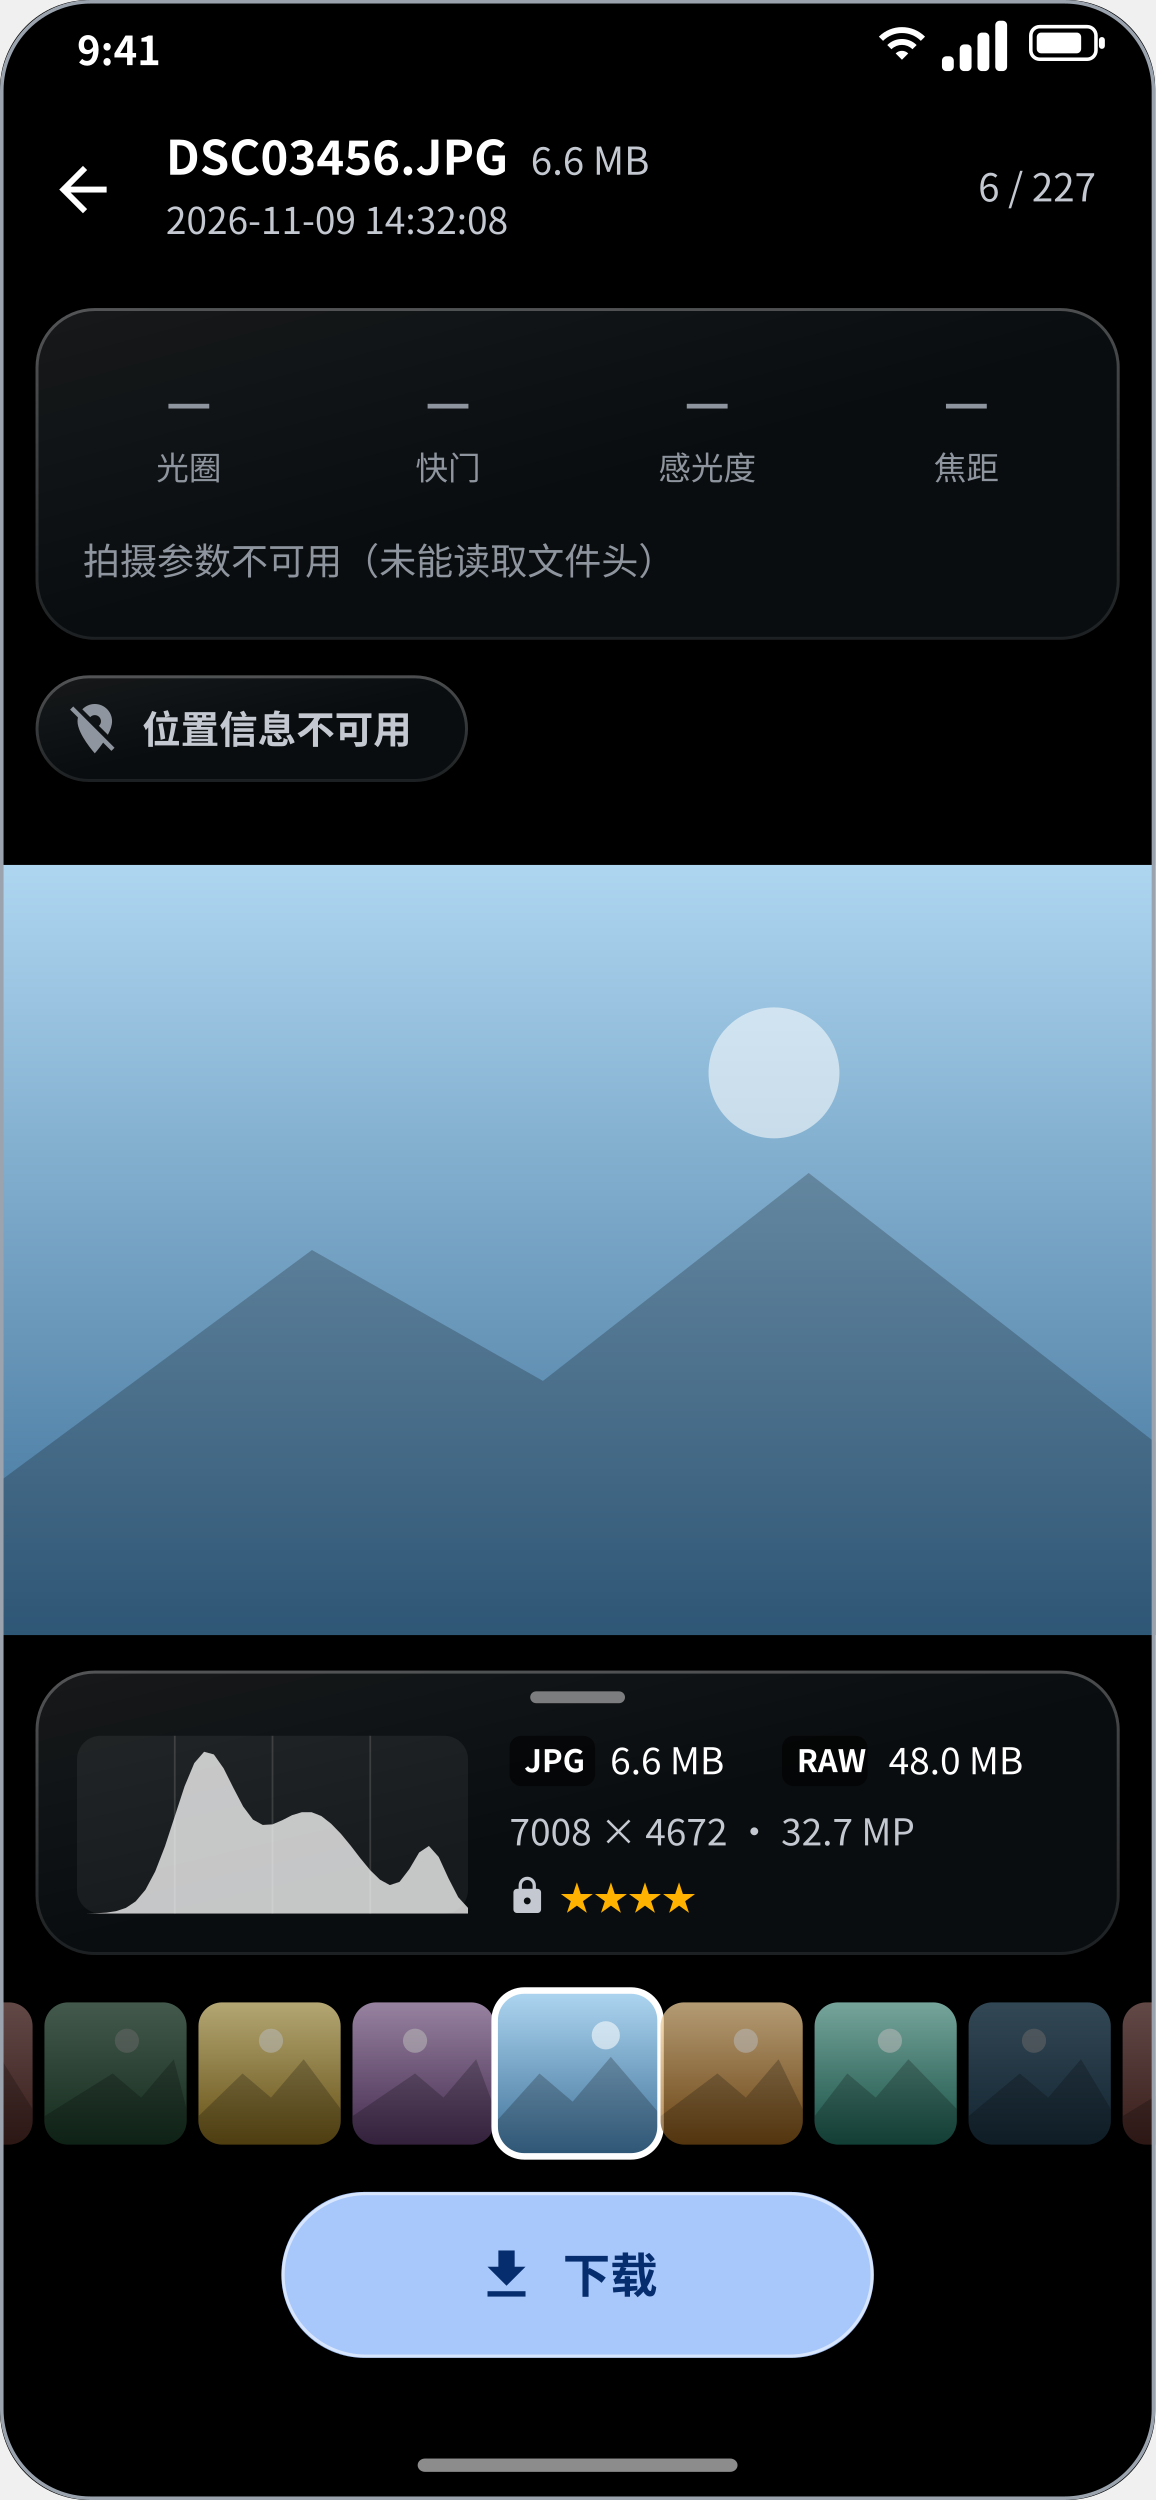
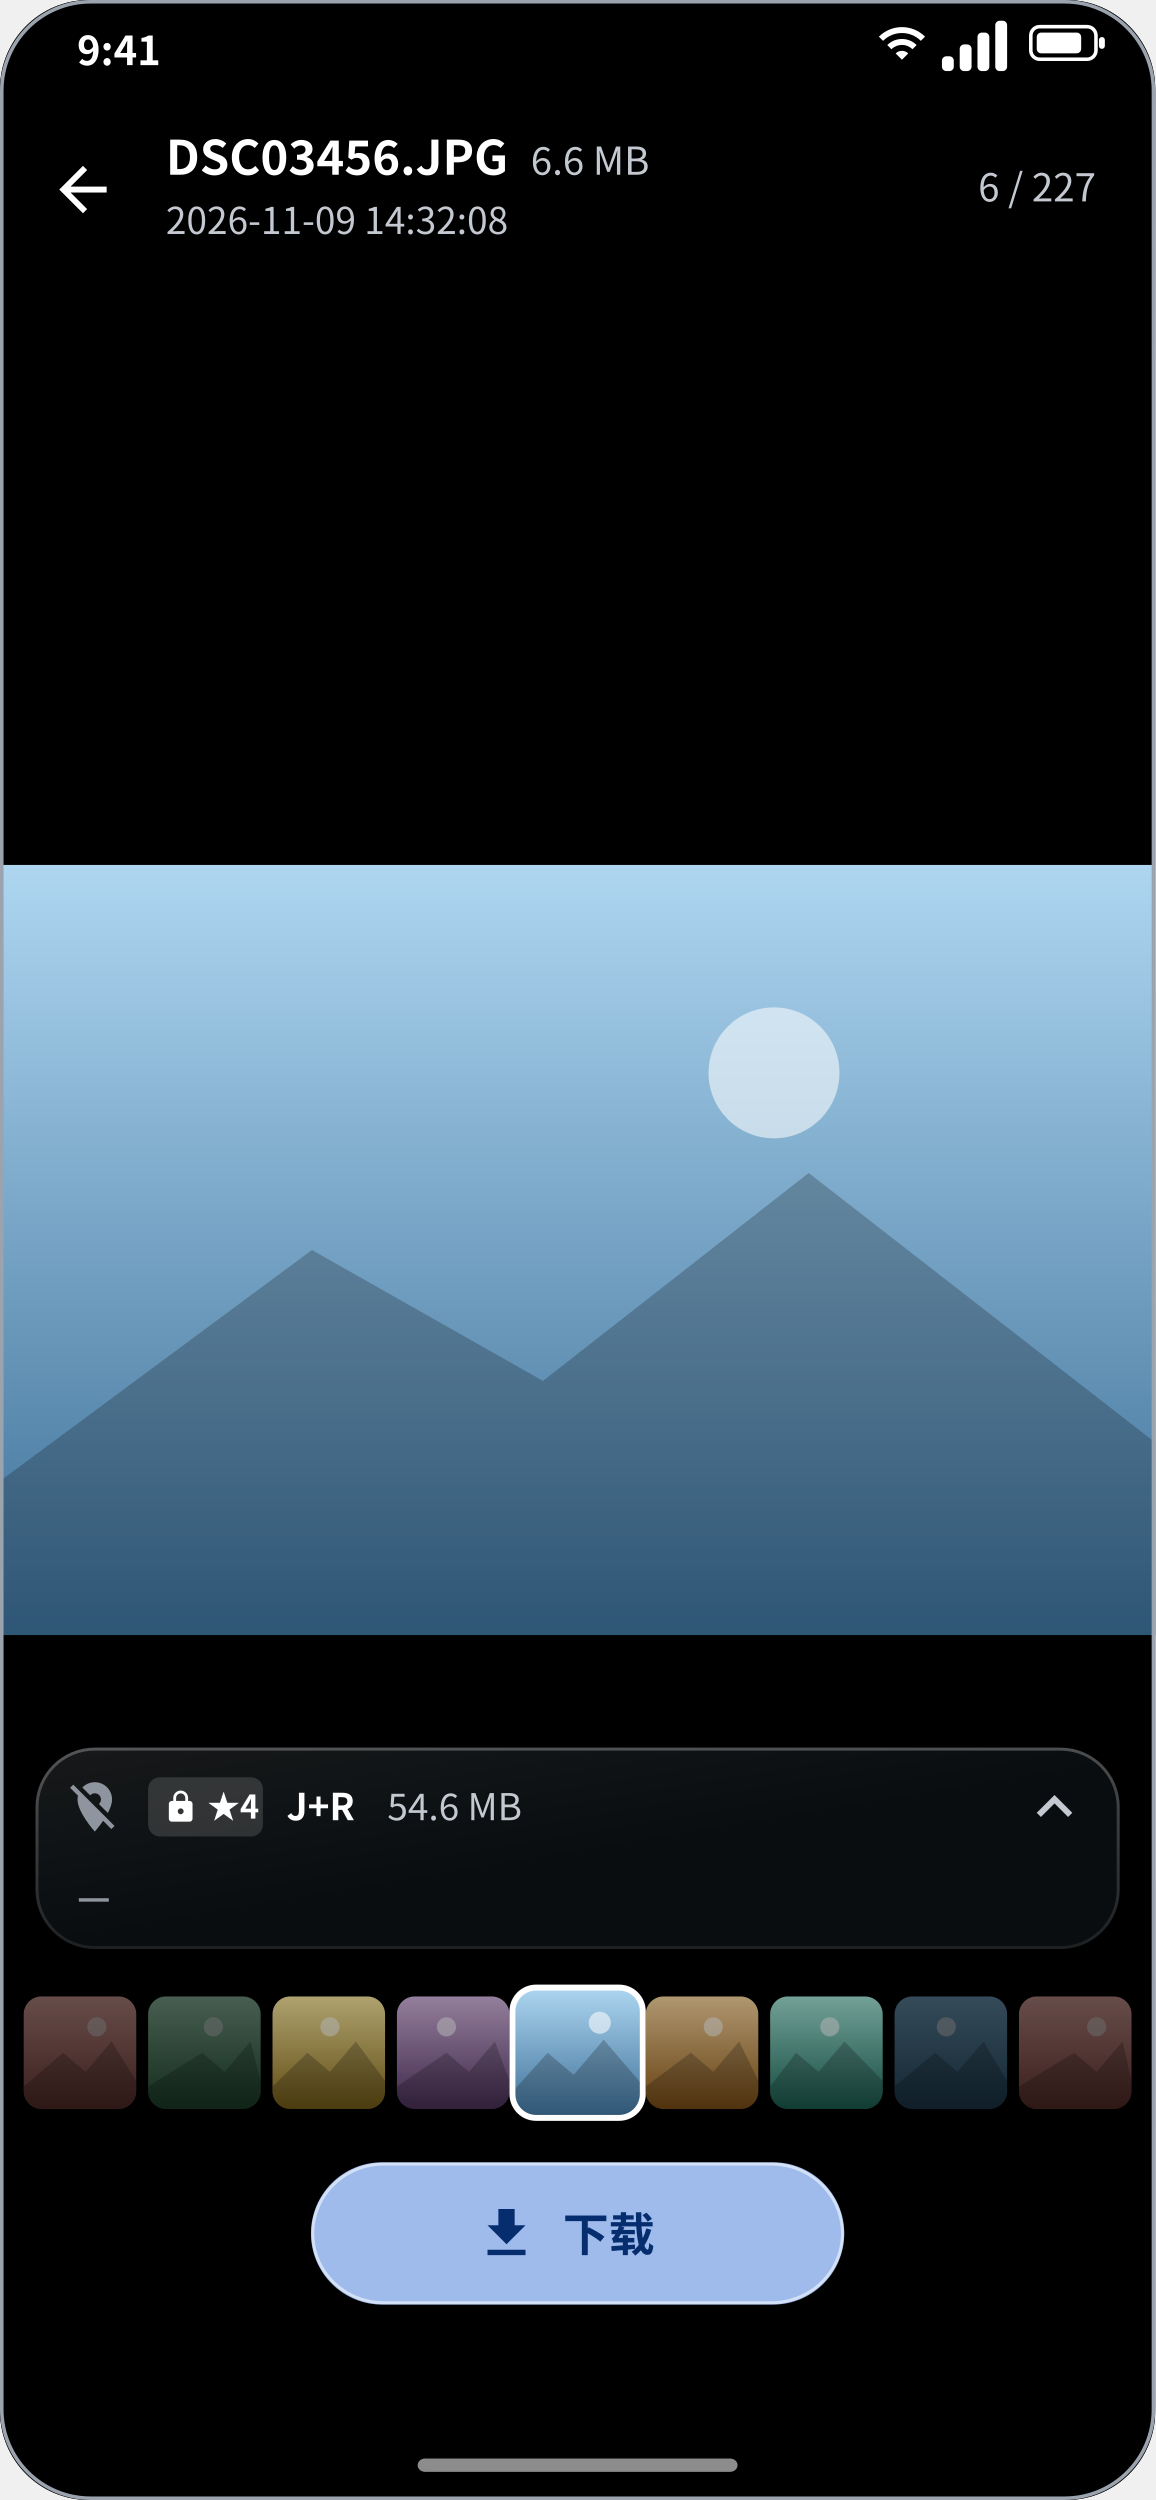
<svg xmlns="http://www.w3.org/2000/svg" width="390.0" height="844.0" viewBox="0 0 390 844" font-family="'Source Han Sans CN','Noto Sans CJK SC','Noto Sans CJK JP',sans-serif">
  <defs>
    <radialGradient id="bl1">
      <stop offset="0" stop-color="#A8C7FA" stop-opacity="1" />
      <stop offset="1" stop-color="#A8C7FA" stop-opacity="0" />
    </radialGradient>
    <radialGradient id="bl2">
      <stop offset="0" stop-color="#CDBDF7" stop-opacity="1" />
      <stop offset="1" stop-color="#CDBDF7" stop-opacity="0" />
    </radialGradient>
    <radialGradient id="bl3">
      <stop offset="0" stop-color="#A6E6D6" stop-opacity="1" />
      <stop offset="1" stop-color="#A6E6D6" stop-opacity="0" />
    </radialGradient>
    <linearGradient id="rim1" x1="0" y1="0" x2="0" y2="1">
      <stop offset="0" stop-color="#fff" stop-opacity="0.95" />
      <stop offset="1" stop-color="#fff" stop-opacity="0.35" />
    </linearGradient>
    <linearGradient id="sheen1" x1="0" y1="0" x2="0.9" y2="1">
      <stop offset="0" stop-color="#fff" stop-opacity="0.3" />
      <stop offset="0.55" stop-color="#fff" stop-opacity="0" />
    </linearGradient>
    <filter id="sh1" x="-30%" y="-30%" width="160%" height="180%">
      <feDropShadow dx="0" dy="4" stdDeviation="8.0" flood-color="#0B57D0" flood-opacity="0.1" />
    </filter>
    <linearGradient id="rim2" x1="0" y1="0" x2="0" y2="1">
      <stop offset="0" stop-color="#fff" stop-opacity="0.95" />
      <stop offset="1" stop-color="#fff" stop-opacity="0.4" />
    </linearGradient>
    <linearGradient id="sheen2" x1="0" y1="0" x2="0.9" y2="1">
      <stop offset="0" stop-color="#fff" stop-opacity="0.22" />
      <stop offset="0.55" stop-color="#fff" stop-opacity="0" />
    </linearGradient>
    <filter id="sh2" x="-30%" y="-30%" width="160%" height="180%">
      <feDropShadow dx="0" dy="6" stdDeviation="10.0" flood-color="#0A1F44" flood-opacity="0.18" />
    </filter>
    <linearGradient id="rim3" x1="0" y1="0" x2="0" y2="1">
      <stop offset="0" stop-color="#fff" stop-opacity="1.0" />
      <stop offset="1" stop-color="#fff" stop-opacity="0.45" />
    </linearGradient>
    <linearGradient id="sheen3" x1="0" y1="0" x2="0.9" y2="1">
      <stop offset="0" stop-color="#fff" stop-opacity="0.18" />
      <stop offset="0.55" stop-color="#fff" stop-opacity="0" />
    </linearGradient>
    <filter id="sh3" x="-30%" y="-30%" width="160%" height="180%">
      <feDropShadow dx="0" dy="12" stdDeviation="16.0" flood-color="#0A1F44" flood-opacity="0.24" />
    </filter>
    <linearGradient id="rimv" x1="0" y1="0" x2="0" y2="1">
      <stop offset="0" stop-color="#fff" stop-opacity="0.26" />
      <stop offset="1" stop-color="#fff" stop-opacity="0.08" />
    </linearGradient>
    <linearGradient id="sheenv" x1="0" y1="0" x2="0.9" y2="1">
      <stop offset="0" stop-color="#fff" stop-opacity="0.05" />
      <stop offset="0.55" stop-color="#fff" stop-opacity="0" />
    </linearGradient>
    <filter id="shv" x="-30%" y="-30%" width="160%" height="180%">
      <feDropShadow dx="0" dy="4" stdDeviation="8.0" flood-color="#000000" flood-opacity="0.4" />
    </filter>
    <linearGradient id="pbtn" x1="0" y1="0" x2="0" y2="1">
      <stop offset="0" stop-color="#3272D8" />
      <stop offset="1" stop-color="#0B57D0" />
    </linearGradient>
    <filter id="pglow" x="-30%" y="-40%" width="160%" height="220%">
      <feDropShadow dx="0" dy="6" stdDeviation="8" flood-color="#0B57D0" flood-opacity="0.34" />
    </filter>
    <linearGradient id="vtop" x1="0" y1="0" x2="0" y2="1">
      <stop offset="0" stop-color="#000" stop-opacity="0.72" />
      <stop offset="1" stop-color="#000" stop-opacity="0" />
    </linearGradient>
    <linearGradient id="vbot" x1="0" y1="1" x2="0" y2="0">
      <stop offset="0" stop-color="#000" stop-opacity="0.8" />
      <stop offset="1" stop-color="#000" stop-opacity="0" />
    </linearGradient>
    <filter id="blur6">
      <feGaussianBlur stdDeviation="6" />
    </filter>
    <filter id="blur3">
      <feGaussianBlur stdDeviation="3" />
    </filter>
  </defs>
  <clipPath id="pc">
    <rect width="390" height="844" rx="30" />
  </clipPath>
  <g clip-path="url(#pc)">
    <defs>
      <linearGradient id="tg0" x1="0" y1="0" x2="0" y2="1">
        <stop offset="0" stop-color="#7FB3D5" />
        <stop offset="1" stop-color="#2E5C7A" />
      </linearGradient>
      <linearGradient id="tg1" x1="0" y1="0" x2="0" y2="1">
        <stop offset="0" stop-color="#F5B7B1" />
        <stop offset="1" stop-color="#8E4A44" />
      </linearGradient>
      <linearGradient id="tg2" x1="0" y1="0" x2="0" y2="1">
        <stop offset="0" stop-color="#A9DFBF" />
        <stop offset="1" stop-color="#2F6B45" />
      </linearGradient>
      <linearGradient id="tg3" x1="0" y1="0" x2="0" y2="1">
        <stop offset="0" stop-color="#F9E79F" />
        <stop offset="1" stop-color="#8A6D1B" />
      </linearGradient>
      <linearGradient id="tg4" x1="0" y1="0" x2="0" y2="1">
        <stop offset="0" stop-color="#D2B4DE" />
        <stop offset="1" stop-color="#5B3A6B" />
      </linearGradient>
      <linearGradient id="tg5" x1="0" y1="0" x2="0" y2="1">
        <stop offset="0" stop-color="#AED6F1" />
        <stop offset="1" stop-color="#3B6E96" />
      </linearGradient>
      <linearGradient id="tg6" x1="0" y1="0" x2="0" y2="1">
        <stop offset="0" stop-color="#FAD7A0" />
        <stop offset="1" stop-color="#935D1A" />
      </linearGradient>
      <linearGradient id="tg7" x1="0" y1="0" x2="0" y2="1">
        <stop offset="0" stop-color="#A3E4D7" />
        <stop offset="1" stop-color="#1F6E5E" />
      </linearGradient>
    </defs>
    <rect x="0" y="0" width="390" height="844" rx="0" fill="#000" />
-     <clipPath id="pa177">
+     <clipPath id="pa197">
      <rect x="0" y="292" width="390" height="260" rx="0" />
    </clipPath>
-     <g clip-path="url(#pa177)">
+     <g clip-path="url(#pa197)">
      <rect x="0" y="292" width="390" height="260" rx="0" fill="url(#tg5)" />
      <path d="M0 500.0 L105.3 422.0 L183.3 466.2 L273.0 396.0 L390 487.0 L390 552 L0 552Z" fill="#000" opacity="0.22" />
      <circle cx="261.3" cy="362.2" r="22.1" fill="#fff" opacity="0.55" />
    </g>
+     <rect x="0" y="0" width="390" height="130" fill="url(#vtop)" />
+     <rect x="0" y="554" width="390" height="290" fill="url(#vbot)" opacity="0.9" />
    <text x="26" y="22" font-size="13.5" font-weight="600" fill="#FFFFFF" text-anchor="start">9:41</text>
    <g opacity="1">
      <rect x="318" y="19" width="4" height="5" rx="1.5" fill="#FFFFFF" />
      <rect x="324" y="15" width="4" height="9" rx="1.5" fill="#FFFFFF" />
      <rect x="330" y="11" width="4" height="13" rx="1.5" fill="#FFFFFF" />
      <rect x="336" y="7" width="4" height="17" rx="1.5" fill="#FFFFFF" />
    </g>
    <path d="M1 9l2 2c4.97-4.97 13.03-4.97 18 0l2-2C16.93 2.93 7.08 2.93 1 9zm8 8l3 3 3-3c-1.65-1.66-4.34-1.66-6 0zm-4-4l2 2c2.76-2.76 7.24-2.76 10 0l2-2C15.14 9.14 8.87 9.14 5 13z" transform="translate(296,6) scale(0.7083)" fill="#FFFFFF" />
    <rect x="348" y="9" width="22" height="11" rx="3" fill="none" stroke="#FFFFFF" stroke-width="1.2" />
    <rect x="350" y="11" width="15" height="7" rx="1.5" fill="#FFFFFF" />
    <rect x="371" y="12.5" width="2" height="4" rx="1" fill="#FFFFFF" />
    <path d="M20 11H7.83l5.59-5.59L12 4l-8 8 8 8 1.41-1.41L7.83 13H20v-2z" transform="translate(16,52) scale(1)" fill="#FFFFFF" />
    <text x="56" y="59" font-size="16" font-weight="600" fill="#FFFFFF" text-anchor="start">DSC03456.JPG</text>
    <text x="179.2" y="59" font-size="13" font-weight="500" fill="#C4C9D1" text-anchor="start">6.6 MB</text>
    <text x="56" y="79" font-size="12.5" font-weight="400" fill="#C4C9D1" text-anchor="start">2026-11-09 14:32:08</text>
    <text x="370" y="68" font-size="13" font-weight="500" fill="#C4C9D1" text-anchor="end">6 / 227</text>
-     <rect x="12" y="104" width="366" height="112" rx="20" fill="#101418" fill-opacity="0.66" />
-     <rect x="12" y="104" width="366" height="112" rx="20" fill="url(#sheenv)" />
-     <rect x="12.5" y="104.5" width="365" height="111" rx="19.5" fill="none" stroke="url(#rimv)" stroke-width="1" />
-     <text x="63.75" y="142" font-size="17" font-weight="600" fill="#8E959E" text-anchor="middle">—</text>
-     <text x="63.75" y="162" font-size="11" font-weight="400" fill="#8E959E" text-anchor="middle">光圈</text>
-     <text x="151.25" y="142" font-size="17" font-weight="600" fill="#8E959E" text-anchor="middle">—</text>
-     <text x="151.25" y="162" font-size="11" font-weight="400" fill="#8E959E" text-anchor="middle">快门</text>
-     <text x="238.75" y="142" font-size="17" font-weight="600" fill="#8E959E" text-anchor="middle">—</text>
-     <text x="238.75" y="162" font-size="11" font-weight="400" fill="#8E959E" text-anchor="middle">感光度</text>
-     <text x="326.25" y="142" font-size="17" font-weight="600" fill="#8E959E" text-anchor="middle">—</text>
-     <text x="326.25" y="162" font-size="11" font-weight="400" fill="#8E959E" text-anchor="middle">焦距</text>
-     <text x="28" y="194" font-size="12.5" font-weight="400" fill="#8E959E" text-anchor="start">拍摄参数不可用（未能读取文件头）</text>
-     <rect x="12" y="228" width="146" height="36" rx="18" fill="#101418" fill-opacity="0.66" />
-     <rect x="12" y="228" width="146" height="36" rx="18" fill="url(#sheenv)" />
-     <rect x="12.5" y="228.5" width="145" height="35" rx="17.5" fill="none" stroke="url(#rimv)" stroke-width="1" />
-     <path d="M12 6.5c1.38 0 2.5 1.12 2.5 2.5 0 .74-.33 1.39-.83 1.85l3.63 3.63c.98-1.86 1.7-3.8 1.7-5.48 0-3.87-3.13-7-7-7-1.98 0-3.76.83-5.04 2.15l3.19 3.19c.46-.52 1.11-.84 1.85-.84zm4.37 9.6l-4.63-4.63-.11-.11L3.27 3 2 4.27l3.18 3.18C5.07 7.95 5 8.47 5 9c0 5.25 7 13 7 13s1.67-1.85 3.38-4.35L18.73 21 20 19.73l-3.63-3.63z" transform="translate(22,236) scale(0.8333)" fill="#8E959E" />
-     <text x="48" y="251" font-size="13" font-weight="600" fill="#C4C9D1" text-anchor="start">位置信息不可用</text>
-     <rect x="12" y="564" width="366" height="96" rx="20" fill="#101418" fill-opacity="0.66" />
-     <rect x="12" y="564" width="366" height="96" rx="20" fill="url(#sheenv)" />
-     <rect x="12.5" y="564.5" width="365" height="95" rx="19.5" fill="none" stroke="url(#rimv)" stroke-width="1" />
-     <rect x="179.0" y="571" width="32" height="4" rx="2" fill="#fff" opacity="0.45" />
-     <rect x="26" y="586" width="132" height="60" rx="8" fill="#fff" opacity="0.06" />
-     <path d="M26 646 L26.0 646.0 L29.3 646.0 L32.6 645.9 L35.9 645.7 L39.2 645.2 L42.5 644.1 L45.8 641.9 L49.1 638.0 L52.4 631.8 L55.7 623.3 L59.0 613.2 L62.3 603.1 L65.6 595.2 L68.9 591.4 L72.2 592.3 L75.5 597.0 L78.8 603.6 L82.1 609.9 L85.4 614.3 L88.7 616.1 L92.0 615.9 L95.3 614.5 L98.6 612.8 L101.9 611.8 L105.2 611.8 L108.5 613.1 L111.8 615.7 L115.1 619.1 L118.4 623.1 L121.7 627.4 L125.0 631.4 L128.3 634.6 L131.6 636.4 L134.9 635.3 L138.2 631.0 L141.5 625.4 L144.8 623.2 L148.1 626.9 L151.4 634.1 L154.7 640.5 L158.0 644.1 L158 646Z" fill="#fff" opacity="0.75" />
-     <line x1="59.0" y1="586" x2="59.0" y2="646" stroke="#fff" stroke-width="0.6" opacity="0.14" />
-     <line x1="92.0" y1="586" x2="92.0" y2="646" stroke="#fff" stroke-width="0.6" opacity="0.14" />
-     <line x1="125.0" y1="586" x2="125.0" y2="646" stroke="#fff" stroke-width="0.6" opacity="0.14" />
-     <rect x="172" y="586" width="28.9" height="17" rx="4" fill="#000" opacity="0.6" />
-     <text x="177" y="598.28" font-size="10.5" font-weight="600" fill="#FFFFFF" text-anchor="start">JPG</text>
-     <text x="206" y="599" font-size="12.5" font-weight="500" fill="#FFFFFF" text-anchor="start">6.6 MB</text>
-     <rect x="264" y="586" width="28.9" height="17" rx="4" fill="#000" opacity="0.6" />
-     <text x="269" y="598.28" font-size="10.5" font-weight="600" fill="#FFFFFF" text-anchor="start">RAW</text>
-     <text x="300" y="599" font-size="12.5" font-weight="500" fill="#FFFFFF" text-anchor="start">48.0 MB</text>
-     <text x="172" y="623" font-size="12.5" font-weight="400" fill="#C4C9D1" text-anchor="start">7008 × 4672 · 32.7 MP</text>
-     <path d="M18 8h-1V6c0-2.76-2.24-5-5-5S7 3.24 7 6v2H6c-1.1 0-2 .9-2 2v10c0 1.1.9 2 2 2h12c1.1 0 2-.9 2-2V10c0-1.1-.9-2-2-2zm-6 9c-1.1 0-2-.9-2-2s.9-2 2-2 2 .9 2 2-.9 2-2 2zm3.1-9H8.9V6c0-1.71 1.39-3.1 3.1-3.1 1.71 0 3.1 1.39 3.1 3.1v2z" transform="translate(171,633) scale(0.5833)" fill="#C4C9D1" />
-     <text x="189" y="645" font-size="11.5" font-weight="600" fill="#FFB300" text-anchor="start">★★★★</text>
-     <g opacity="0.4">
-       <clipPath id="pa178">
-         <rect x="-37.0" y="676" width="48" height="48" rx="8" />
-       </clipPath>
-       <g clip-path="url(#pa178)">
-         <rect x="-37.0" y="676" width="48" height="48" rx="0" fill="url(#tg1)" />
-         <path d="M-37.0 714.4 L-20.2 700.0 L-10.6 708.16 L0.44 695.2 L11.0 712.0 L11.0 724 L-37.0 724Z" fill="#000" opacity="0.22" />
-         <circle cx="-5.8" cy="688.96" r="4.08" fill="#fff" opacity="0.55" />
-       </g>
-     </g>
-     <g opacity="0.4">
-       <clipPath id="pa179">
-         <rect x="15.0" y="676" width="48" height="48" rx="8" />
-       </clipPath>
-       <g clip-path="url(#pa179)">
-         <rect x="15.0" y="676" width="48" height="48" rx="0" fill="url(#tg2)" />
-         <path d="M15.0 714.4 L38.04 700.0 L47.64 708.16 L58.68 695.2 L63.0 712.0 L63.0 724 L15.0 724Z" fill="#000" opacity="0.22" />
-         <circle cx="42.84" cy="688.96" r="4.08" fill="#fff" opacity="0.55" />
-       </g>
-     </g>
-     <g opacity="0.72">
-       <clipPath id="pa180">
-         <rect x="67.0" y="676" width="48" height="48" rx="8" />
-       </clipPath>
-       <g clip-path="url(#pa180)">
-         <rect x="67.0" y="676" width="48" height="48" rx="0" fill="url(#tg3)" />
-         <path d="M67.0 714.4 L81.88 700.0 L91.48 708.16 L102.52 695.2 L115.0 712.0 L115.0 724 L67.0 724Z" fill="#000" opacity="0.22" />
-         <circle cx="91.48" cy="688.96" r="4.08" fill="#fff" opacity="0.55" />
-       </g>
-     </g>
-     <g opacity="0.72">
-       <clipPath id="pa181">
-         <rect x="119.0" y="676" width="48" height="48" rx="8" />
-       </clipPath>
-       <g clip-path="url(#pa181)">
-         <rect x="119.0" y="676" width="48" height="48" rx="0" fill="url(#tg4)" />
-         <path d="M119.0 714.4 L140.12 700.0 L149.72 708.16 L160.76 695.2 L167.0 712.0 L167.0 724 L119.0 724Z" fill="#000" opacity="0.22" />
-         <circle cx="140.12" cy="688.96" r="4.08" fill="#fff" opacity="0.55" />
-       </g>
-     </g>
-     <clipPath id="pa182">
-       <rect x="167.0" y="672" width="56" height="56" rx="10" />
+     <rect x="12" y="590" width="366" height="68" rx="20" fill="#101418" fill-opacity="0.66" />
+     <rect x="12" y="590" width="366" height="68" rx="20" fill="url(#sheenv)" />
+     <rect x="12.5" y="590.5" width="365" height="67" rx="19.5" fill="none" stroke="url(#rimv)" stroke-width="1" />
+     <path d="M12 6.5c1.38 0 2.5 1.12 2.5 2.5 0 .74-.33 1.39-.83 1.85l3.63 3.63c.98-1.86 1.7-3.8 1.7-5.48 0-3.87-3.13-7-7-7-1.98 0-3.76.83-5.04 2.15l3.19 3.19c.46-.52 1.11-.84 1.85-.84zm4.37 9.6l-4.63-4.63-.11-.11L3.27 3 2 4.27l3.18 3.18C5.07 7.95 5 8.47 5 9c0 5.25 7 13 7 13s1.67-1.85 3.38-4.35L18.73 21 20 19.73l-3.63-3.63z" transform="translate(22,600) scale(0.8333)" fill="#8E959E" />
+     <rect x="50" y="600" width="38.76" height="20" rx="4" fill="#fff" opacity="0.14" />
+     <path d="M18 8h-1V6c0-2.76-2.24-5-5-5S7 3.24 7 6v2H6c-1.1 0-2 .9-2 2v10c0 1.1.9 2 2 2h12c1.1 0 2-.9 2-2V10c0-1.1-.9-2-2-2zm-6 9c-1.1 0-2-.9-2-2s.9-2 2-2 2 .9 2 2-.9 2-2 2zm3.1-9H8.9V6c0-1.71 1.39-3.1 3.1-3.1 1.71 0 3.1 1.39 3.1 3.1v2z" transform="translate(55,604.0) scale(0.5)" fill="#fff" />
+     <text x="70" y="613.96" font-size="11" font-weight="600" fill="#fff" text-anchor="start">★4</text>
+     <text x="96.76" y="614.5" font-size="12.5" font-weight="600" fill="#FFFFFF" text-anchor="start">J+R</text>
+     <text x="130.76" y="614.5" font-size="12.5" font-weight="400" fill="#C4C9D1" text-anchor="start">54.6 MB</text>
+     <path d="M12 8l-6 6 1.41 1.41L12 10.83l4.59 4.58L18 14z" transform="translate(344,598) scale(1)" fill="#C4C9D1" />
+     <text x="26" y="645" font-size="12.5" font-weight="600" fill="#8E959E" text-anchor="start">—</text>
+     <rect x="0" y="668" width="390" height="50" rx="0" fill="#000" opacity="0.28" />
+     <g opacity="0.42">
+       <clipPath id="pa198">
+         <rect x="8.0" y="674" width="38" height="38" rx="6" />
+       </clipPath>
+       <g clip-path="url(#pa198)">
+         <rect x="8.0" y="674" width="38" height="38" rx="0" fill="url(#tg1)" />
+         <path d="M8.0 704.4 L21.3 693.0 L28.9 699.46 L37.64 689.2 L46.0 702.5 L46.0 712 L8.0 712Z" fill="#000" opacity="0.22" />
+         <circle cx="32.7" cy="684.26" r="3.23" fill="#fff" opacity="0.55" />
+       </g>
+     </g>
+     <g opacity="0.42">
+       <clipPath id="pa199">
+         <rect x="50.0" y="674" width="38" height="38" rx="6" />
+       </clipPath>
+       <g clip-path="url(#pa199)">
+         <rect x="50.0" y="674" width="38" height="38" rx="0" fill="url(#tg2)" />
+         <path d="M50.0 704.4 L68.24 693.0 L75.84 699.46 L84.58 689.2 L88.0 702.5 L88.0 712 L50.0 712Z" fill="#000" opacity="0.22" />
+         <circle cx="72.04" cy="684.26" r="3.23" fill="#fff" opacity="0.55" />
+       </g>
+     </g>
+     <g opacity="0.7">
+       <clipPath id="pa200">
+         <rect x="92.0" y="674" width="38" height="38" rx="6" />
+       </clipPath>
+       <g clip-path="url(#pa200)">
+         <rect x="92.0" y="674" width="38" height="38" rx="0" fill="url(#tg3)" />
+         <path d="M92.0 704.4 L103.78 693.0 L111.38 699.46 L120.12 689.2 L130.0 702.5 L130.0 712 L92.0 712Z" fill="#000" opacity="0.22" />
+         <circle cx="111.38" cy="684.26" r="3.23" fill="#fff" opacity="0.55" />
+       </g>
+     </g>
+     <g opacity="0.7">
+       <clipPath id="pa201">
+         <rect x="134.0" y="674" width="38" height="38" rx="6" />
+       </clipPath>
+       <g clip-path="url(#pa201)">
+         <rect x="134.0" y="674" width="38" height="38" rx="0" fill="url(#tg4)" />
+         <path d="M134.0 704.4 L150.72 693.0 L158.32 699.46 L167.06 689.2 L172.0 702.5 L172.0 712 L134.0 712Z" fill="#000" opacity="0.22" />
+         <circle cx="150.72" cy="684.26" r="3.23" fill="#fff" opacity="0.55" />
+       </g>
+     </g>
+     <clipPath id="pa202">
+       <rect x="173.0" y="671" width="44" height="44" rx="8" />
    </clipPath>
-     <g clip-path="url(#pa182)">
-       <rect x="167.0" y="672" width="56" height="56" rx="0" fill="url(#tg5)" />
-       <path d="M167.0 716.8 L182.12 700.0 L193.32 709.52 L206.2 694.4 L223.0 714.0 L223.0 728 L167.0 728Z" fill="#000" opacity="0.22" />
-       <circle cx="204.52" cy="687.12" r="4.76" fill="#fff" opacity="0.55" />
-     </g>
-     <rect x="167.0" y="672" width="56" height="56" rx="10" fill="none" stroke="#fff" stroke-width="2.2" />
-     <g opacity="0.72">
-       <clipPath id="pa183">
-         <rect x="223.0" y="676" width="48" height="48" rx="8" />
-       </clipPath>
-       <g clip-path="url(#pa183)">
-         <rect x="223.0" y="676" width="48" height="48" rx="0" fill="url(#tg6)" />
-         <path d="M223.0 714.4 L242.2 700.0 L251.8 708.16 L262.84 695.2 L271.0 712.0 L271.0 724 L223.0 724Z" fill="#000" opacity="0.22" />
-         <circle cx="251.8" cy="688.96" r="4.08" fill="#fff" opacity="0.55" />
-       </g>
-     </g>
-     <g opacity="0.72">
-       <clipPath id="pa184">
-         <rect x="275.0" y="676" width="48" height="48" rx="8" />
-       </clipPath>
-       <g clip-path="url(#pa184)">
-         <rect x="275.0" y="676" width="48" height="48" rx="0" fill="url(#tg7)" />
-         <path d="M275.0 714.4 L286.04 700.0 L295.64 708.16 L306.68 695.2 L323.0 712.0 L323.0 724 L275.0 724Z" fill="#000" opacity="0.22" />
-         <circle cx="300.44" cy="688.96" r="4.08" fill="#fff" opacity="0.55" />
-       </g>
-     </g>
-     <g opacity="0.4">
-       <clipPath id="pa185">
-         <rect x="327.0" y="676" width="48" height="48" rx="8" />
-       </clipPath>
-       <g clip-path="url(#pa185)">
-         <rect x="327.0" y="676" width="48" height="48" rx="0" fill="url(#tg0)" />
-         <path d="M327.0 714.4 L344.28 700.0 L353.88 708.16 L364.92 695.2 L375.0 712.0 L375.0 724 L327.0 724Z" fill="#000" opacity="0.22" />
-         <circle cx="349.08" cy="688.96" r="4.08" fill="#fff" opacity="0.55" />
-       </g>
-     </g>
-     <g opacity="0.4">
-       <clipPath id="pa186">
-         <rect x="379.0" y="676" width="48" height="48" rx="8" />
-       </clipPath>
-       <g clip-path="url(#pa186)">
-         <rect x="379.0" y="676" width="48" height="48" rx="0" fill="url(#tg1)" />
-         <path d="M379.0 714.4 L402.52 700.0 L412.12 708.16 L423.16 695.2 L427.0 712.0 L427.0 724 L379.0 724Z" fill="#000" opacity="0.22" />
-         <circle cx="412.12" cy="688.96" r="4.08" fill="#fff" opacity="0.55" />
-       </g>
-     </g>
-     <rect x="95" y="740" width="200" height="56" rx="28" fill="#A8C7FA" filter="url(#shv)" />
-     <rect x="95.6" y="740.6" width="198.8" height="54.8" rx="28" fill="none" stroke="#FFFFFF" stroke-width="1" opacity="0.55" />
-     <path d="M19 9h-4V3H9v6H5l7 7 7-7zM5 18v2h14v-2H5z" transform="translate(160,757) scale(0.9167)" fill="#062E6F" />
-     <text x="190" y="774" font-size="16" font-weight="600" fill="#062E6F" text-anchor="start">下载</text>
+     <g clip-path="url(#pa202)">
+       <rect x="173.0" y="671" width="44" height="44" rx="0" fill="url(#tg5)" />
+       <path d="M173.0 706.2 L184.88 693.0 L193.68 700.48 L203.8 688.6 L217.0 704.0 L217.0 715 L173.0 715Z" fill="#000" opacity="0.22" />
+       <circle cx="202.48" cy="682.88" r="3.74" fill="#fff" opacity="0.55" />
+     </g>
+     <rect x="173.0" y="671" width="44" height="44" rx="8" fill="none" stroke="#fff" stroke-width="2" />
+     <g opacity="0.7">
+       <clipPath id="pa203">
+         <rect x="218.0" y="674" width="38" height="38" rx="6" />
+       </clipPath>
+       <g clip-path="url(#pa203)">
+         <rect x="218.0" y="674" width="38" height="38" rx="0" fill="url(#tg6)" />
+         <path d="M218.0 704.4 L233.2 693.0 L240.8 699.46 L249.54 689.2 L256.0 702.5 L256.0 712 L218.0 712Z" fill="#000" opacity="0.22" />
+         <circle cx="240.8" cy="684.26" r="3.23" fill="#fff" opacity="0.55" />
+       </g>
+     </g>
+     <g opacity="0.7">
+       <clipPath id="pa204">
+         <rect x="260.0" y="674" width="38" height="38" rx="6" />
+       </clipPath>
+       <g clip-path="url(#pa204)">
+         <rect x="260.0" y="674" width="38" height="38" rx="0" fill="url(#tg7)" />
+         <path d="M260.0 704.4 L268.74 693.0 L276.34 699.46 L285.08 689.2 L298.0 702.5 L298.0 712 L260.0 712Z" fill="#000" opacity="0.22" />
+         <circle cx="280.14" cy="684.26" r="3.23" fill="#fff" opacity="0.55" />
+       </g>
+     </g>
+     <g opacity="0.42">
+       <clipPath id="pa205">
+         <rect x="302.0" y="674" width="38" height="38" rx="6" />
+       </clipPath>
+       <g clip-path="url(#pa205)">
+         <rect x="302.0" y="674" width="38" height="38" rx="0" fill="url(#tg0)" />
+         <path d="M302.0 704.4 L315.68 693.0 L323.28 699.46 L332.02 689.2 L340.0 702.5 L340.0 712 L302.0 712Z" fill="#000" opacity="0.22" />
+         <circle cx="319.48" cy="684.26" r="3.23" fill="#fff" opacity="0.55" />
+       </g>
+     </g>
+     <g opacity="0.42">
+       <clipPath id="pa206">
+         <rect x="344.0" y="674" width="38" height="38" rx="6" />
+       </clipPath>
+       <g clip-path="url(#pa206)">
+         <rect x="344.0" y="674" width="38" height="38" rx="0" fill="url(#tg1)" />
+         <path d="M344.0 704.4 L362.62 693.0 L370.22 699.46 L378.96 689.2 L382.0 702.5 L382.0 712 L344.0 712Z" fill="#000" opacity="0.22" />
+         <circle cx="370.22" cy="684.26" r="3.23" fill="#fff" opacity="0.55" />
+       </g>
+     </g>
+     <rect x="105" y="730" width="180" height="48" rx="24" fill="#A8C7FA" opacity="0.94" filter="url(#shv)" />
+     <rect x="105.6" y="730.6" width="178.8" height="46.8" rx="24" fill="none" stroke="#FFFFFF" stroke-width="1" opacity="0.55" />
+     <path d="M19 9h-4V3H9v6H5l7 7 7-7zM5 18v2h14v-2H5z" transform="translate(160,743) scale(0.9167)" fill="#062E6F" />
+     <text x="190" y="760" font-size="15.5" font-weight="600" fill="#062E6F" text-anchor="start">下载</text>
    <rect x="141.0" y="830" width="108" height="4.5" rx="2.5" fill="#FFFFFF" opacity="0.55" />
  </g>
  <rect x="0.6" y="0.6" width="388.8" height="842.8" rx="30" fill="none" stroke="#9AA3AE" stroke-width="1.2" />
</svg>
